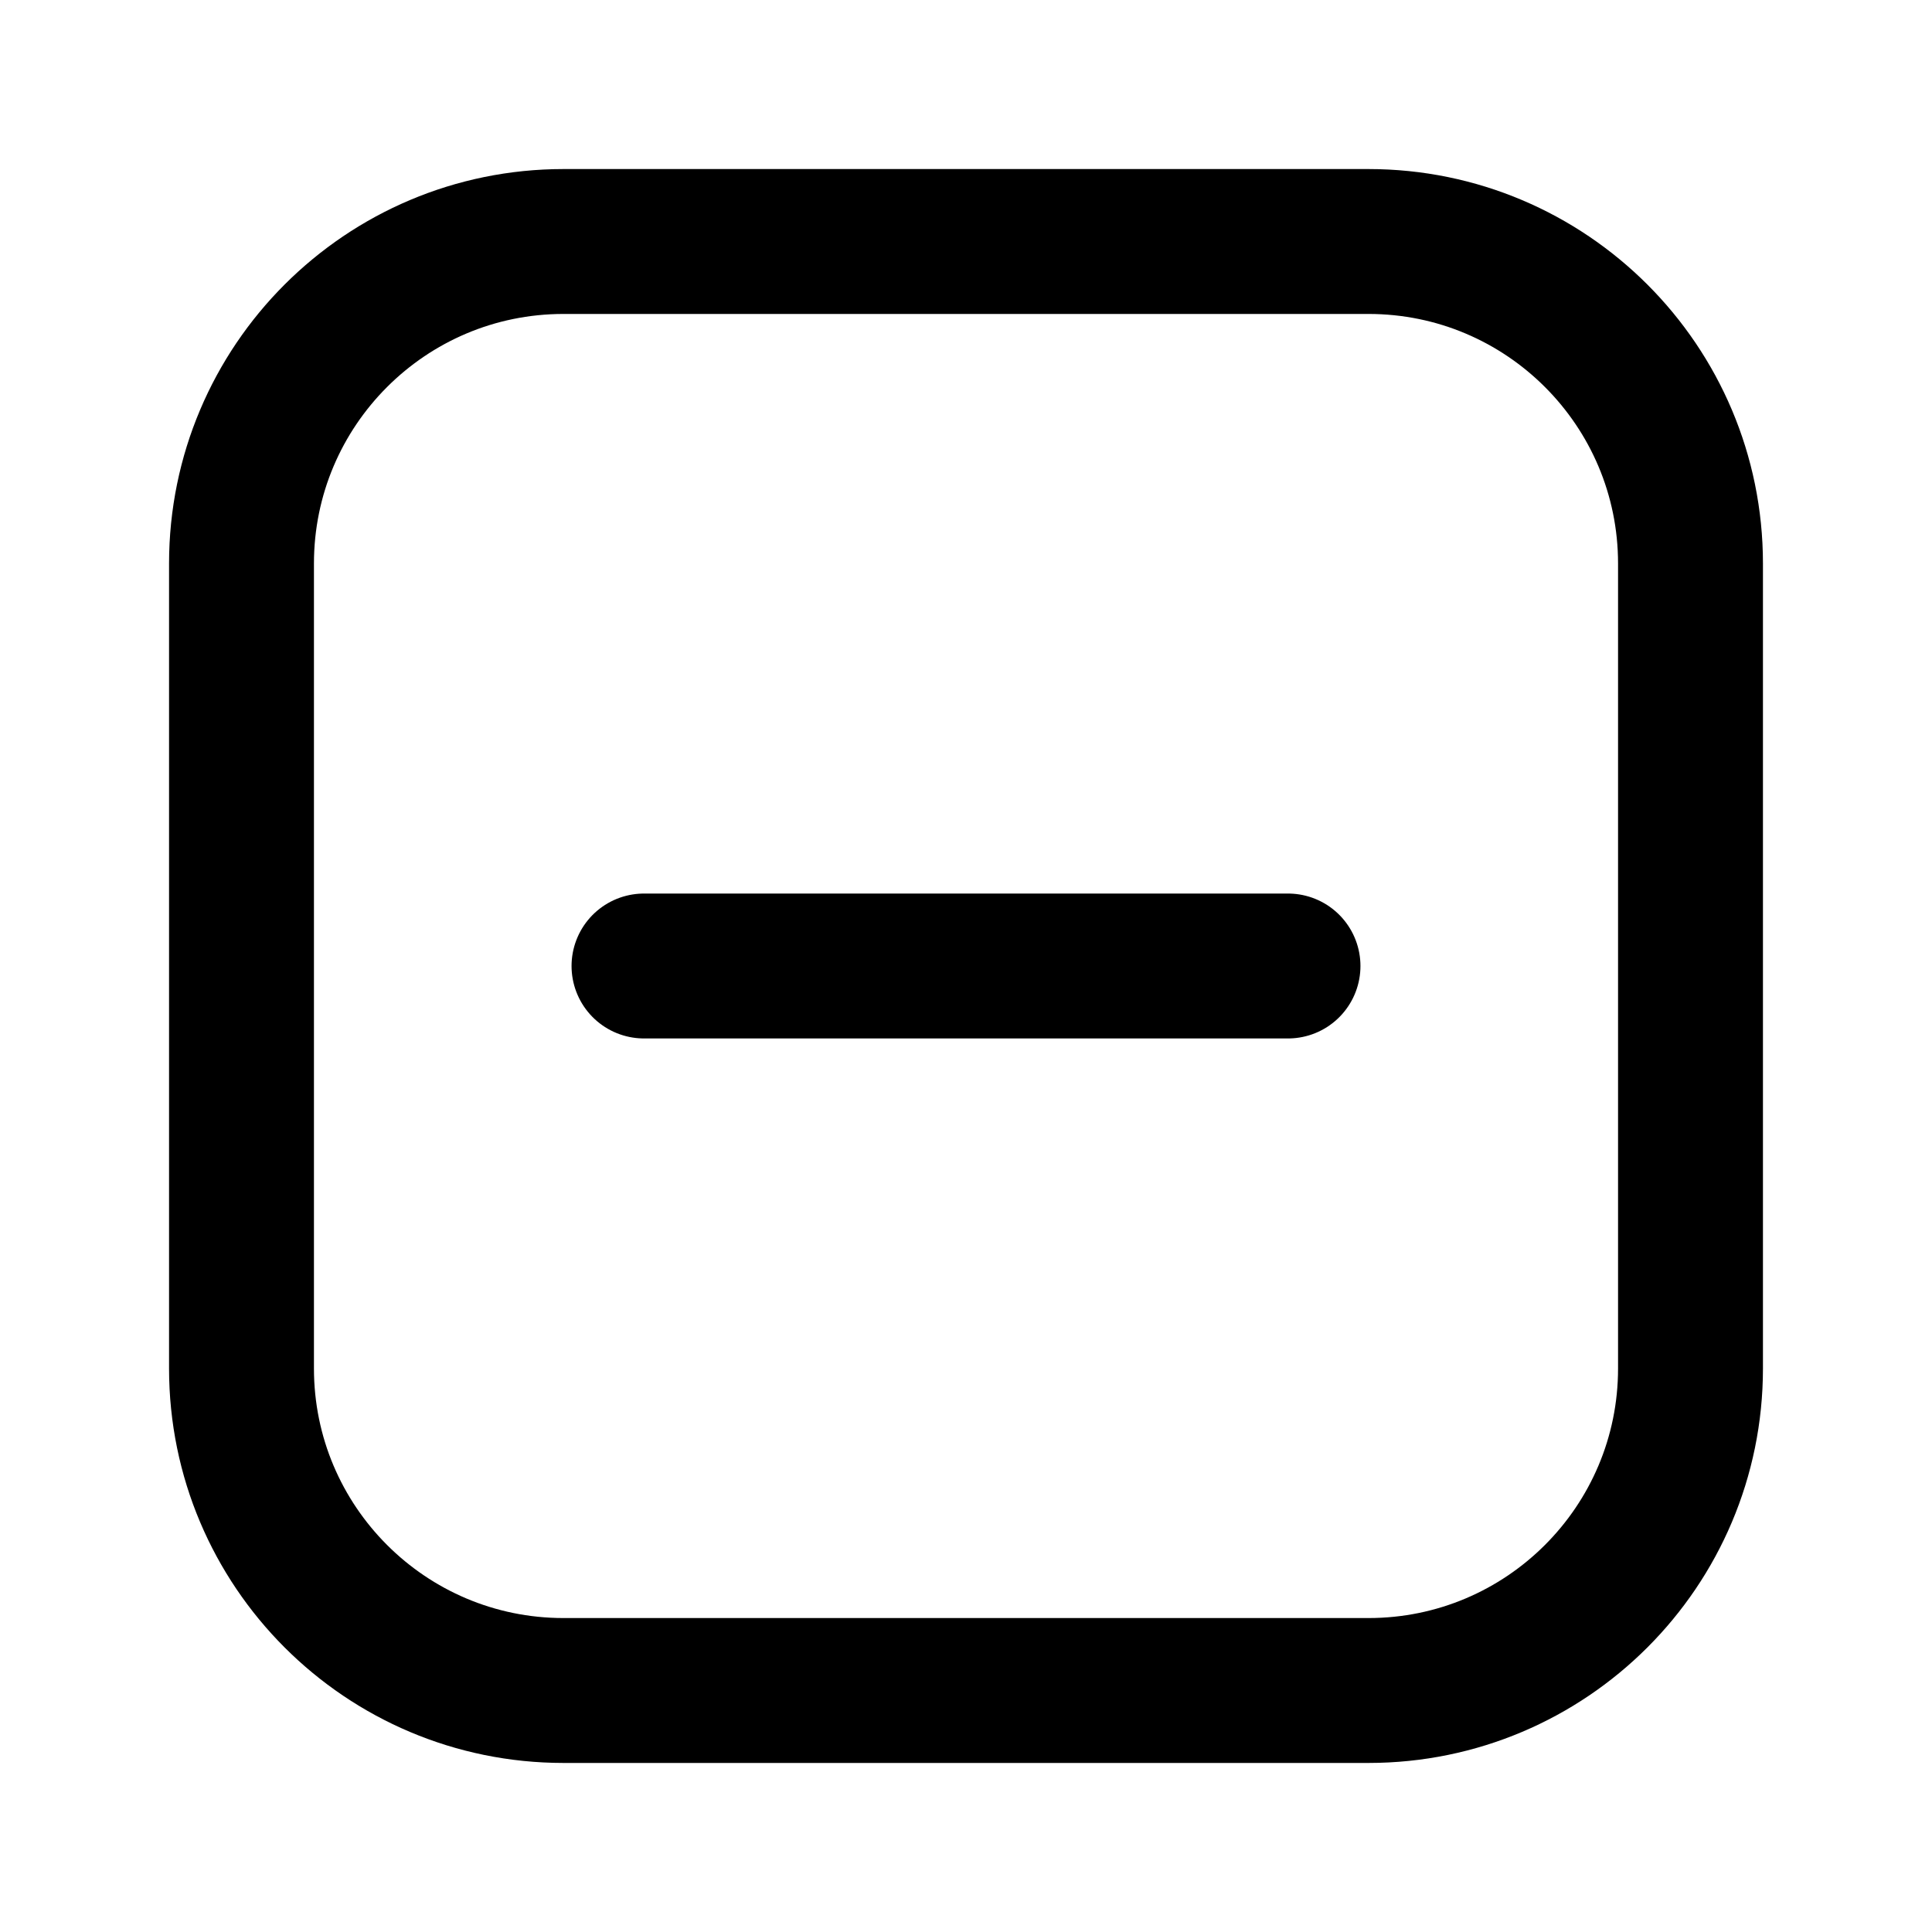
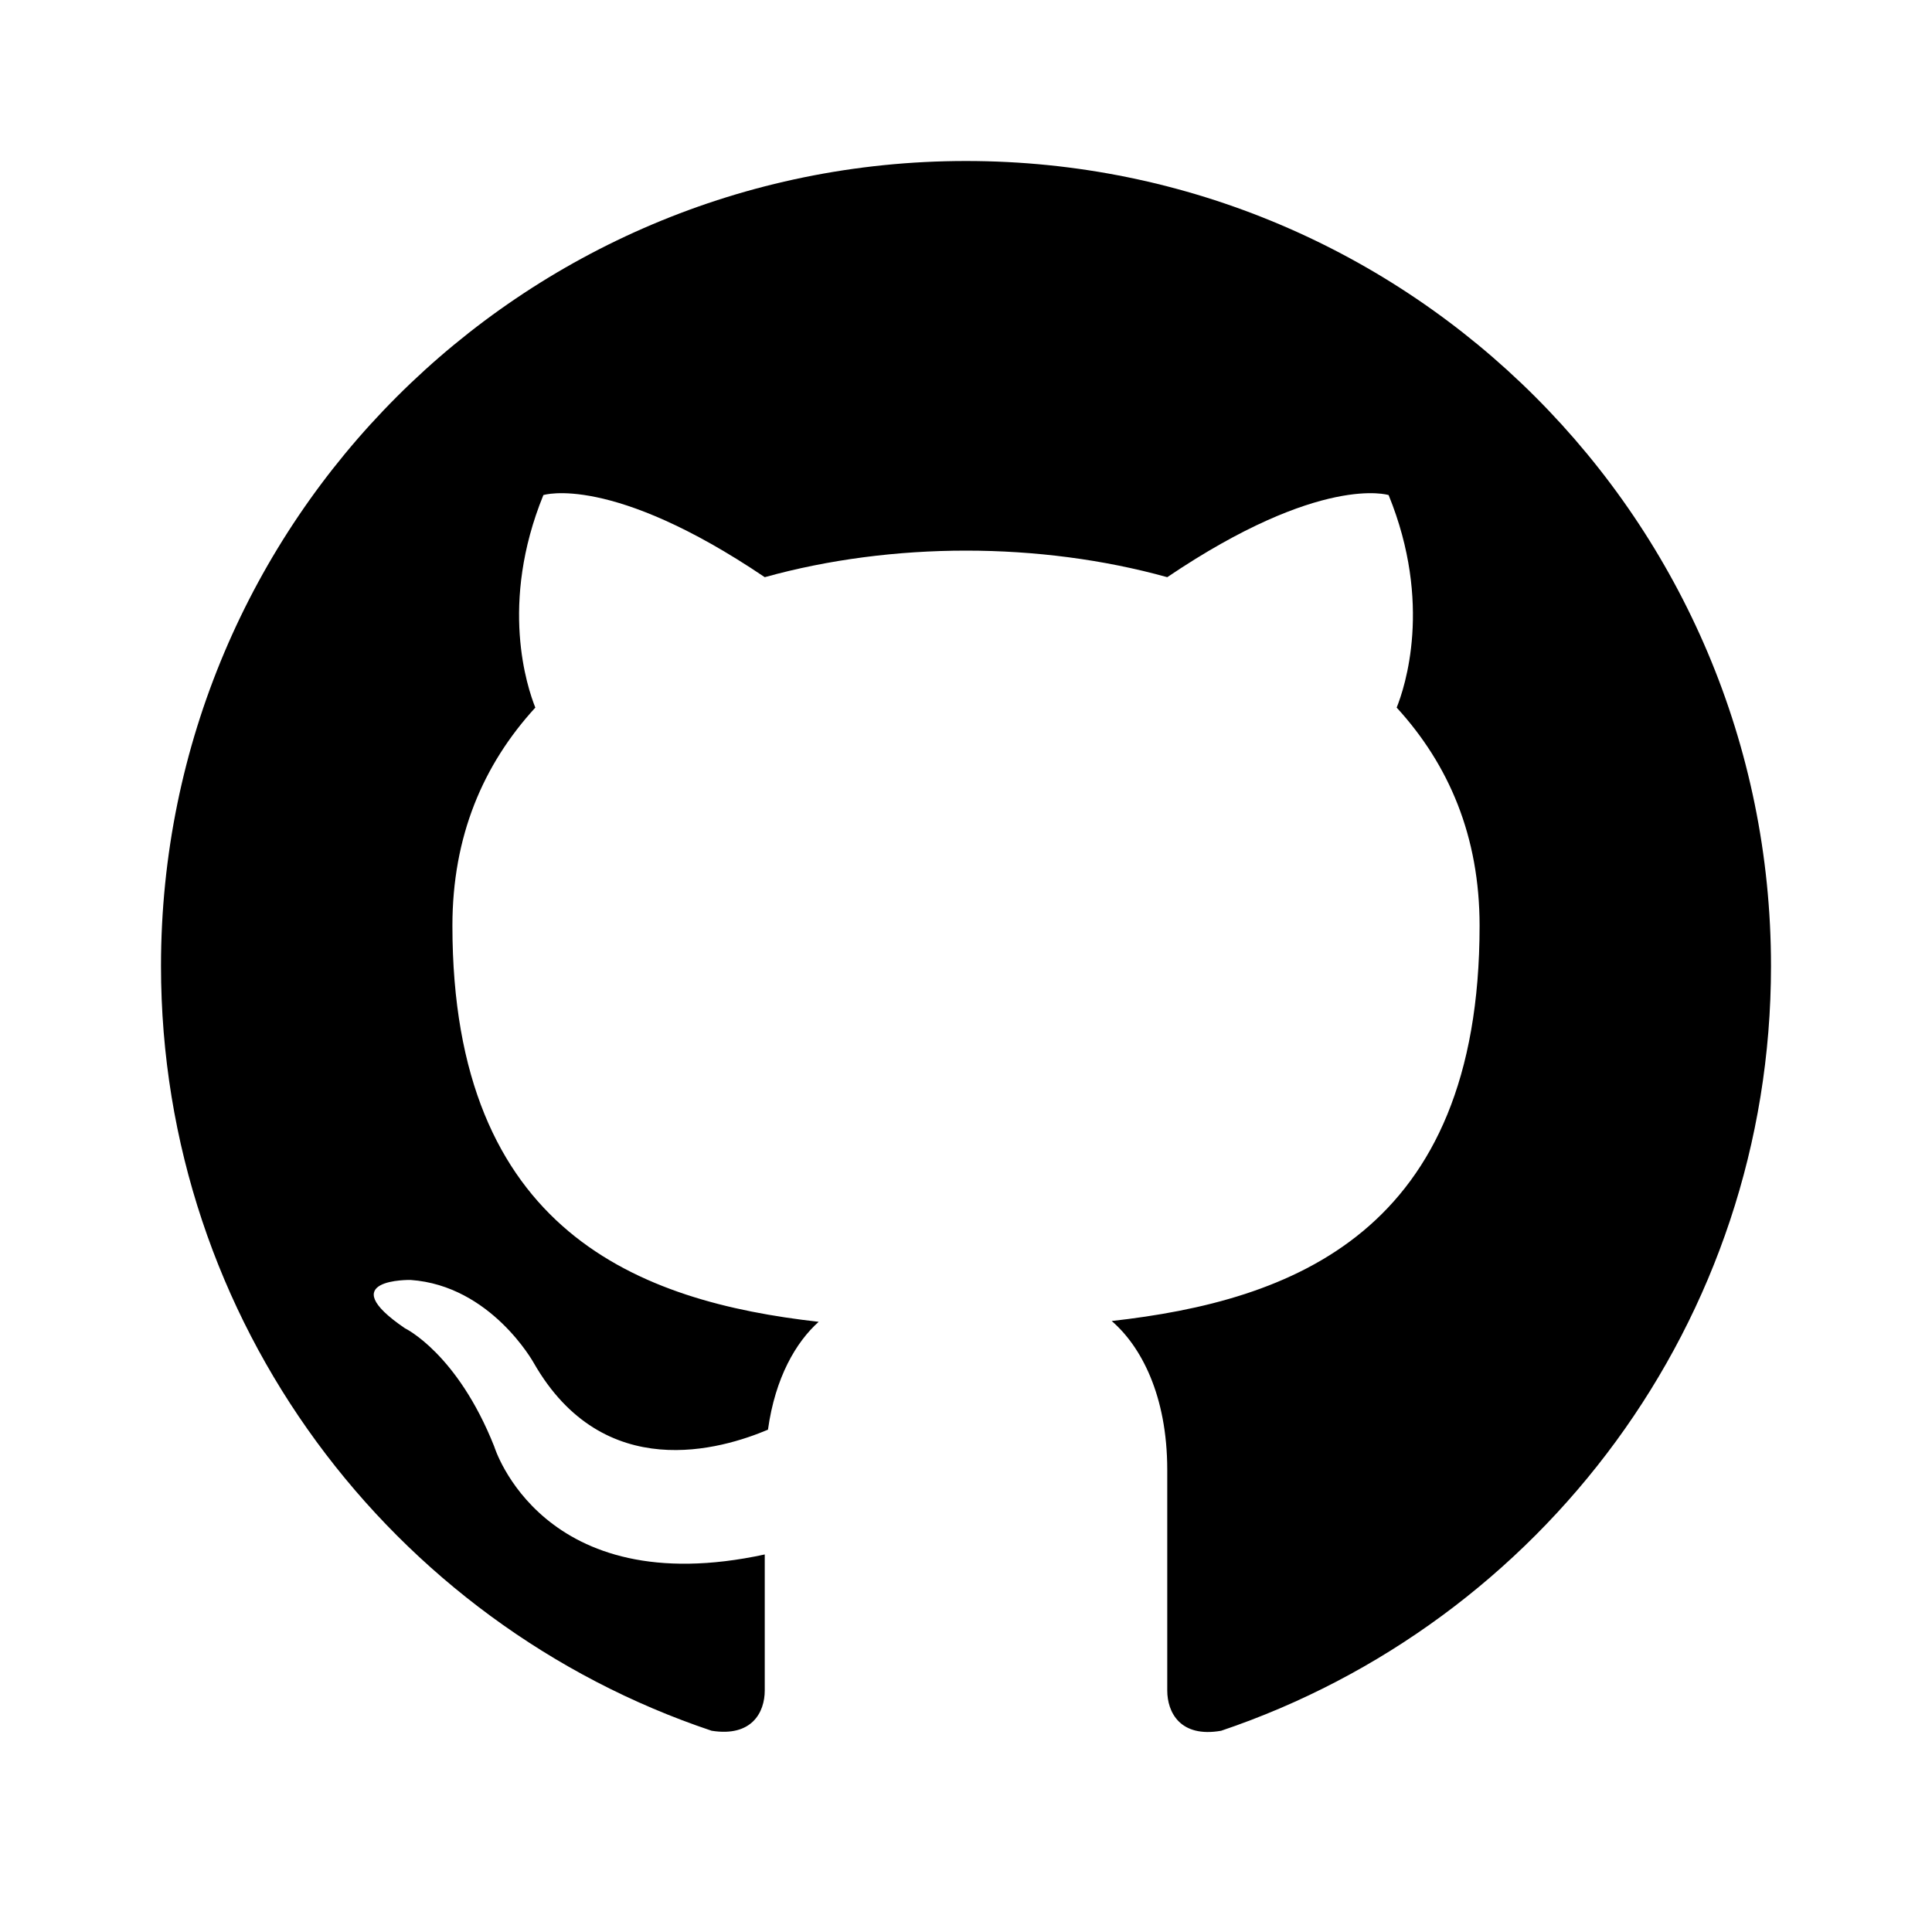
- <svg xmlns="http://www.w3.org/2000/svg" viewBox="0 0 24 24" fill="none" stroke="currentColor" stroke-width="1.8" stroke-linecap="round" stroke-linejoin="round">
-   <rect x="3" y="3" width="18" height="18" rx="4" />
-   <path d="M8 12h8" />
+ <svg xmlns="http://www.w3.org/2000/svg" width="24" height="24" viewBox="0 0 24 24">
+   <path fill="currentColor" d="M12 2A10 10 0 0 0 2 12c0 4.42 2.87 8.17 6.84 9.5c.5.08.66-.23.66-.5v-1.69c-2.77.6-3.36-1.34-3.36-1.34c-.46-1.16-1.11-1.47-1.11-1.47c-.91-.62.07-.6.07-.6c1 .07 1.53 1.03 1.53 1.03c.87 1.52 2.34 1.07 2.91.83c.09-.65.35-1.09.63-1.34c-2.22-.25-4.55-1.11-4.55-4.92c0-1.11.38-2 1.03-2.71c-.1-.25-.45-1.29.1-2.64c0 0 .84-.27 2.75 1.02c.79-.22 1.65-.33 2.5-.33s1.71.11 2.5.33c1.91-1.29 2.75-1.02 2.75-1.02c.55 1.35.2 2.39.1 2.64c.65.71 1.03 1.6 1.03 2.71c0 3.82-2.34 4.66-4.57 4.91c.36.31.69.92.69 1.85V21c0 .27.16.59.67.5C19.14 20.16 22 16.42 22 12A10 10 0 0 0 12 2" />
</svg>
